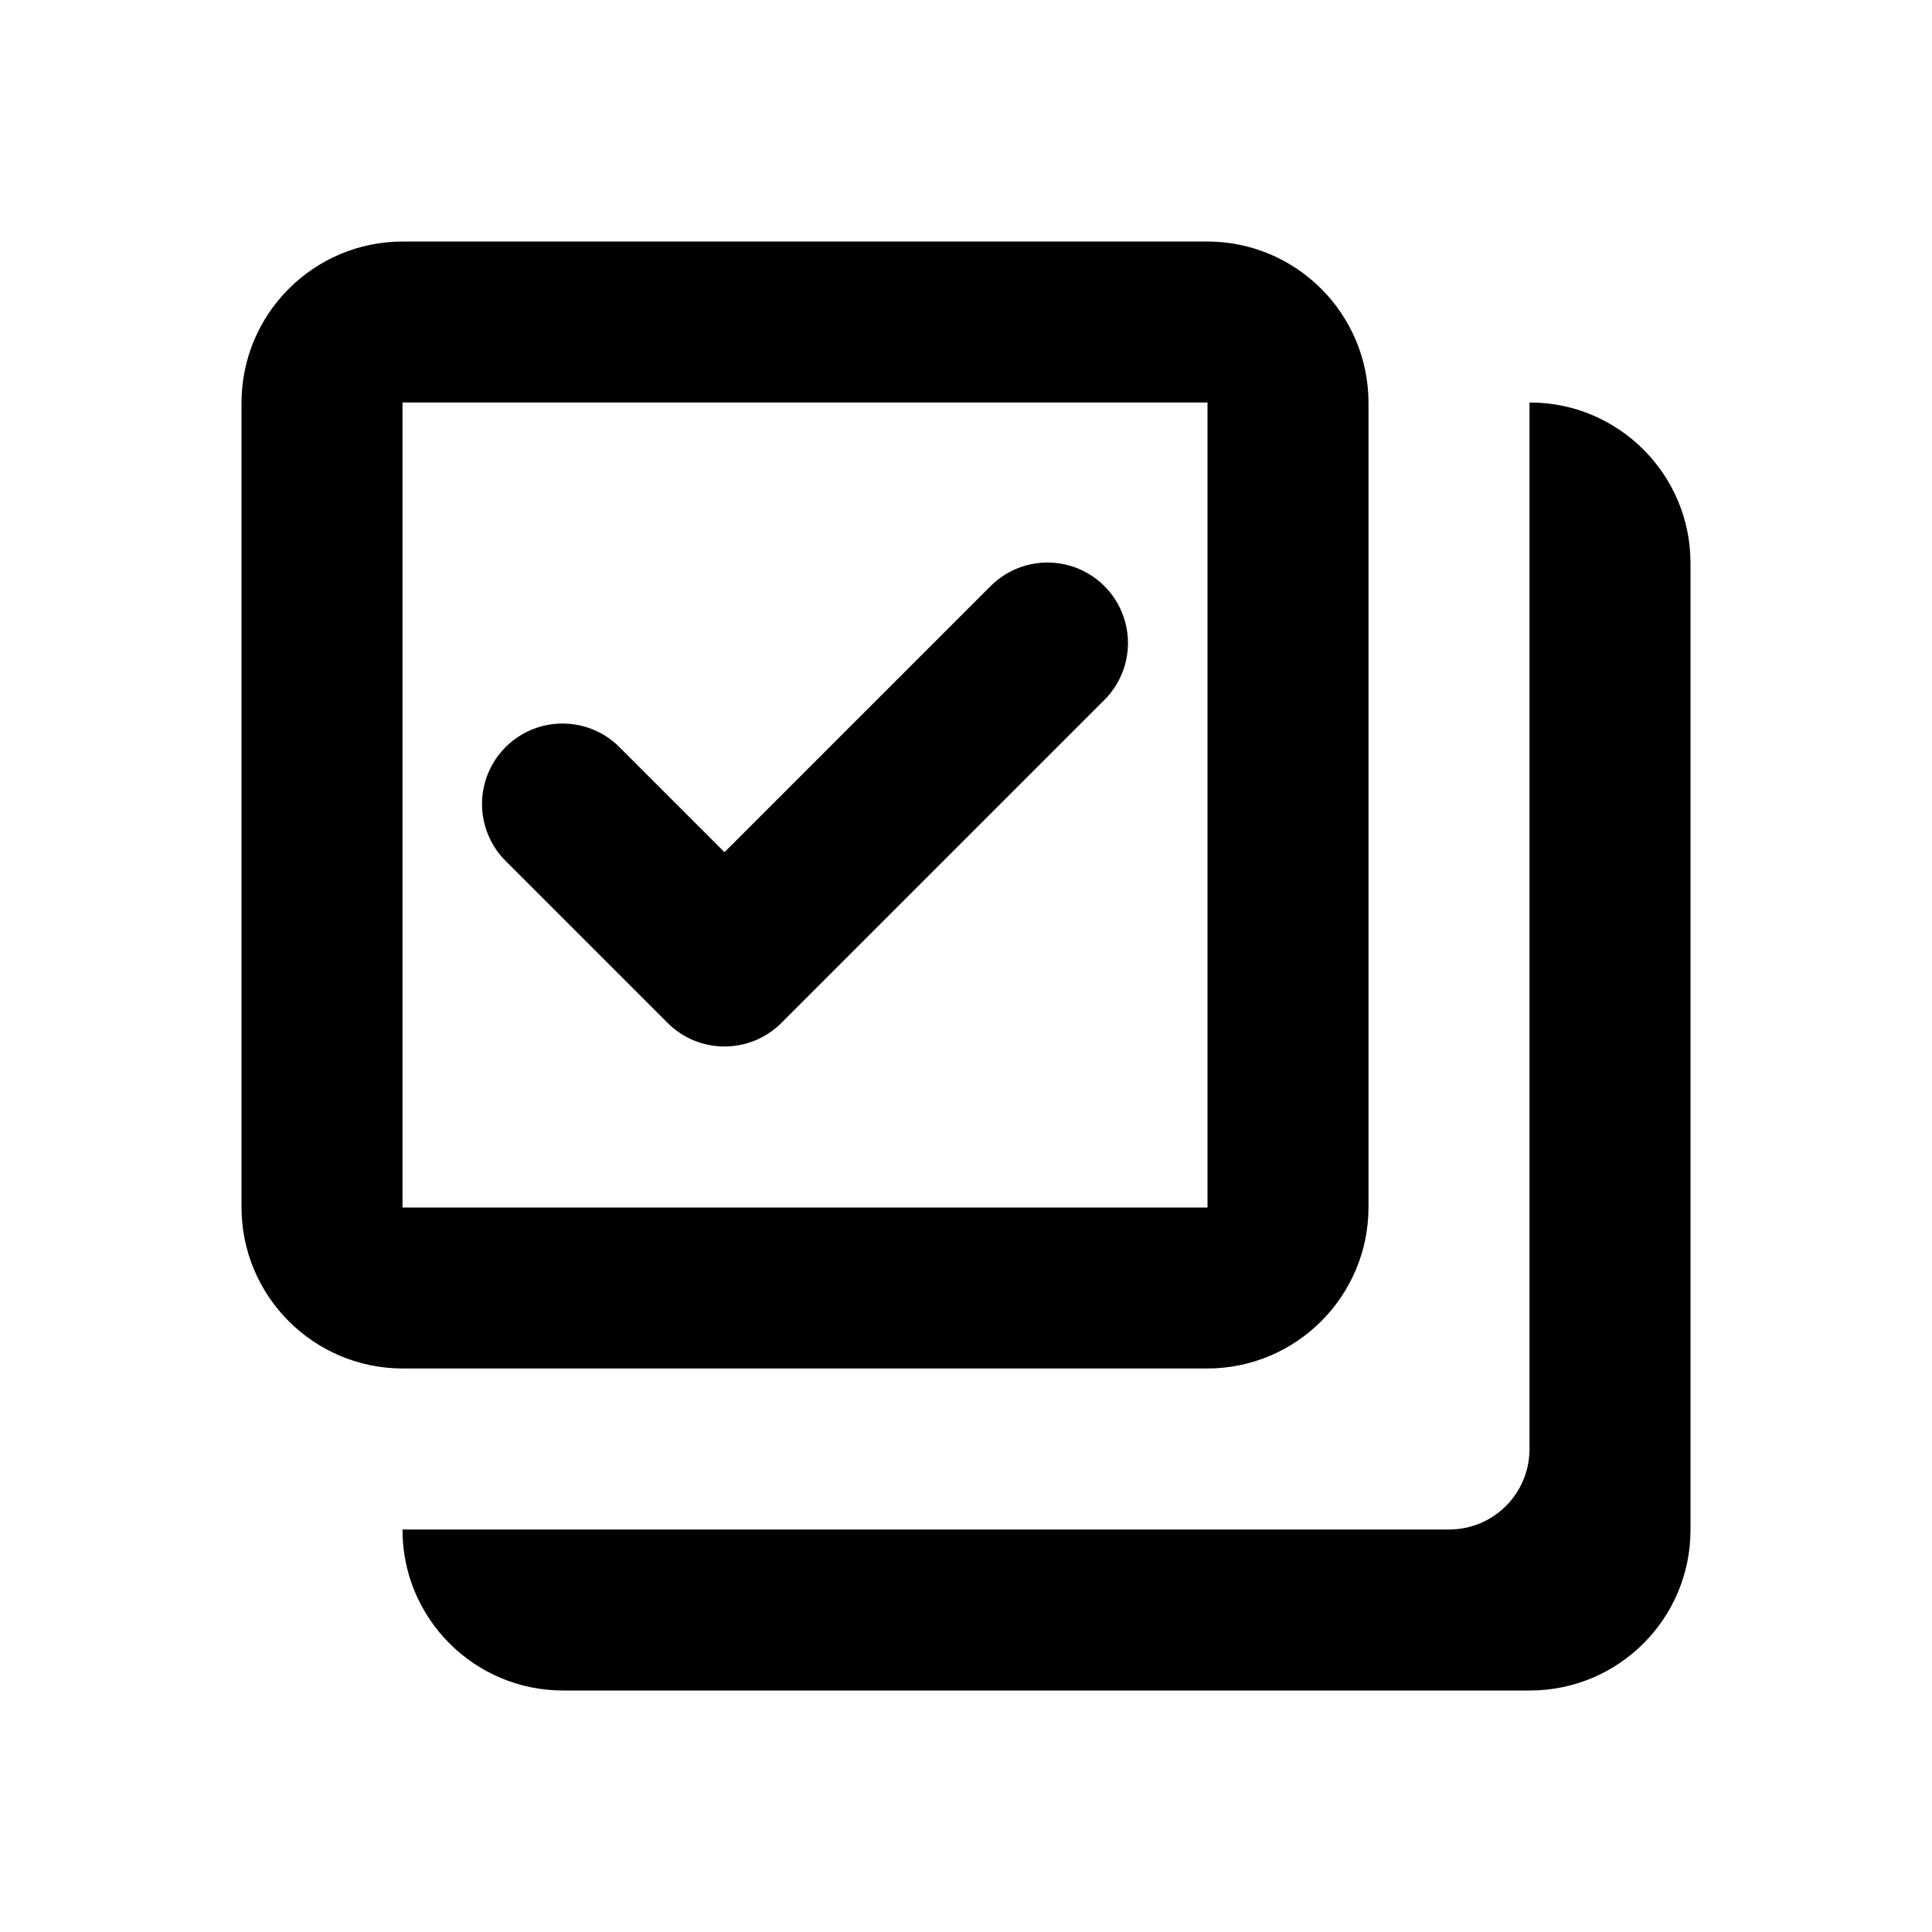
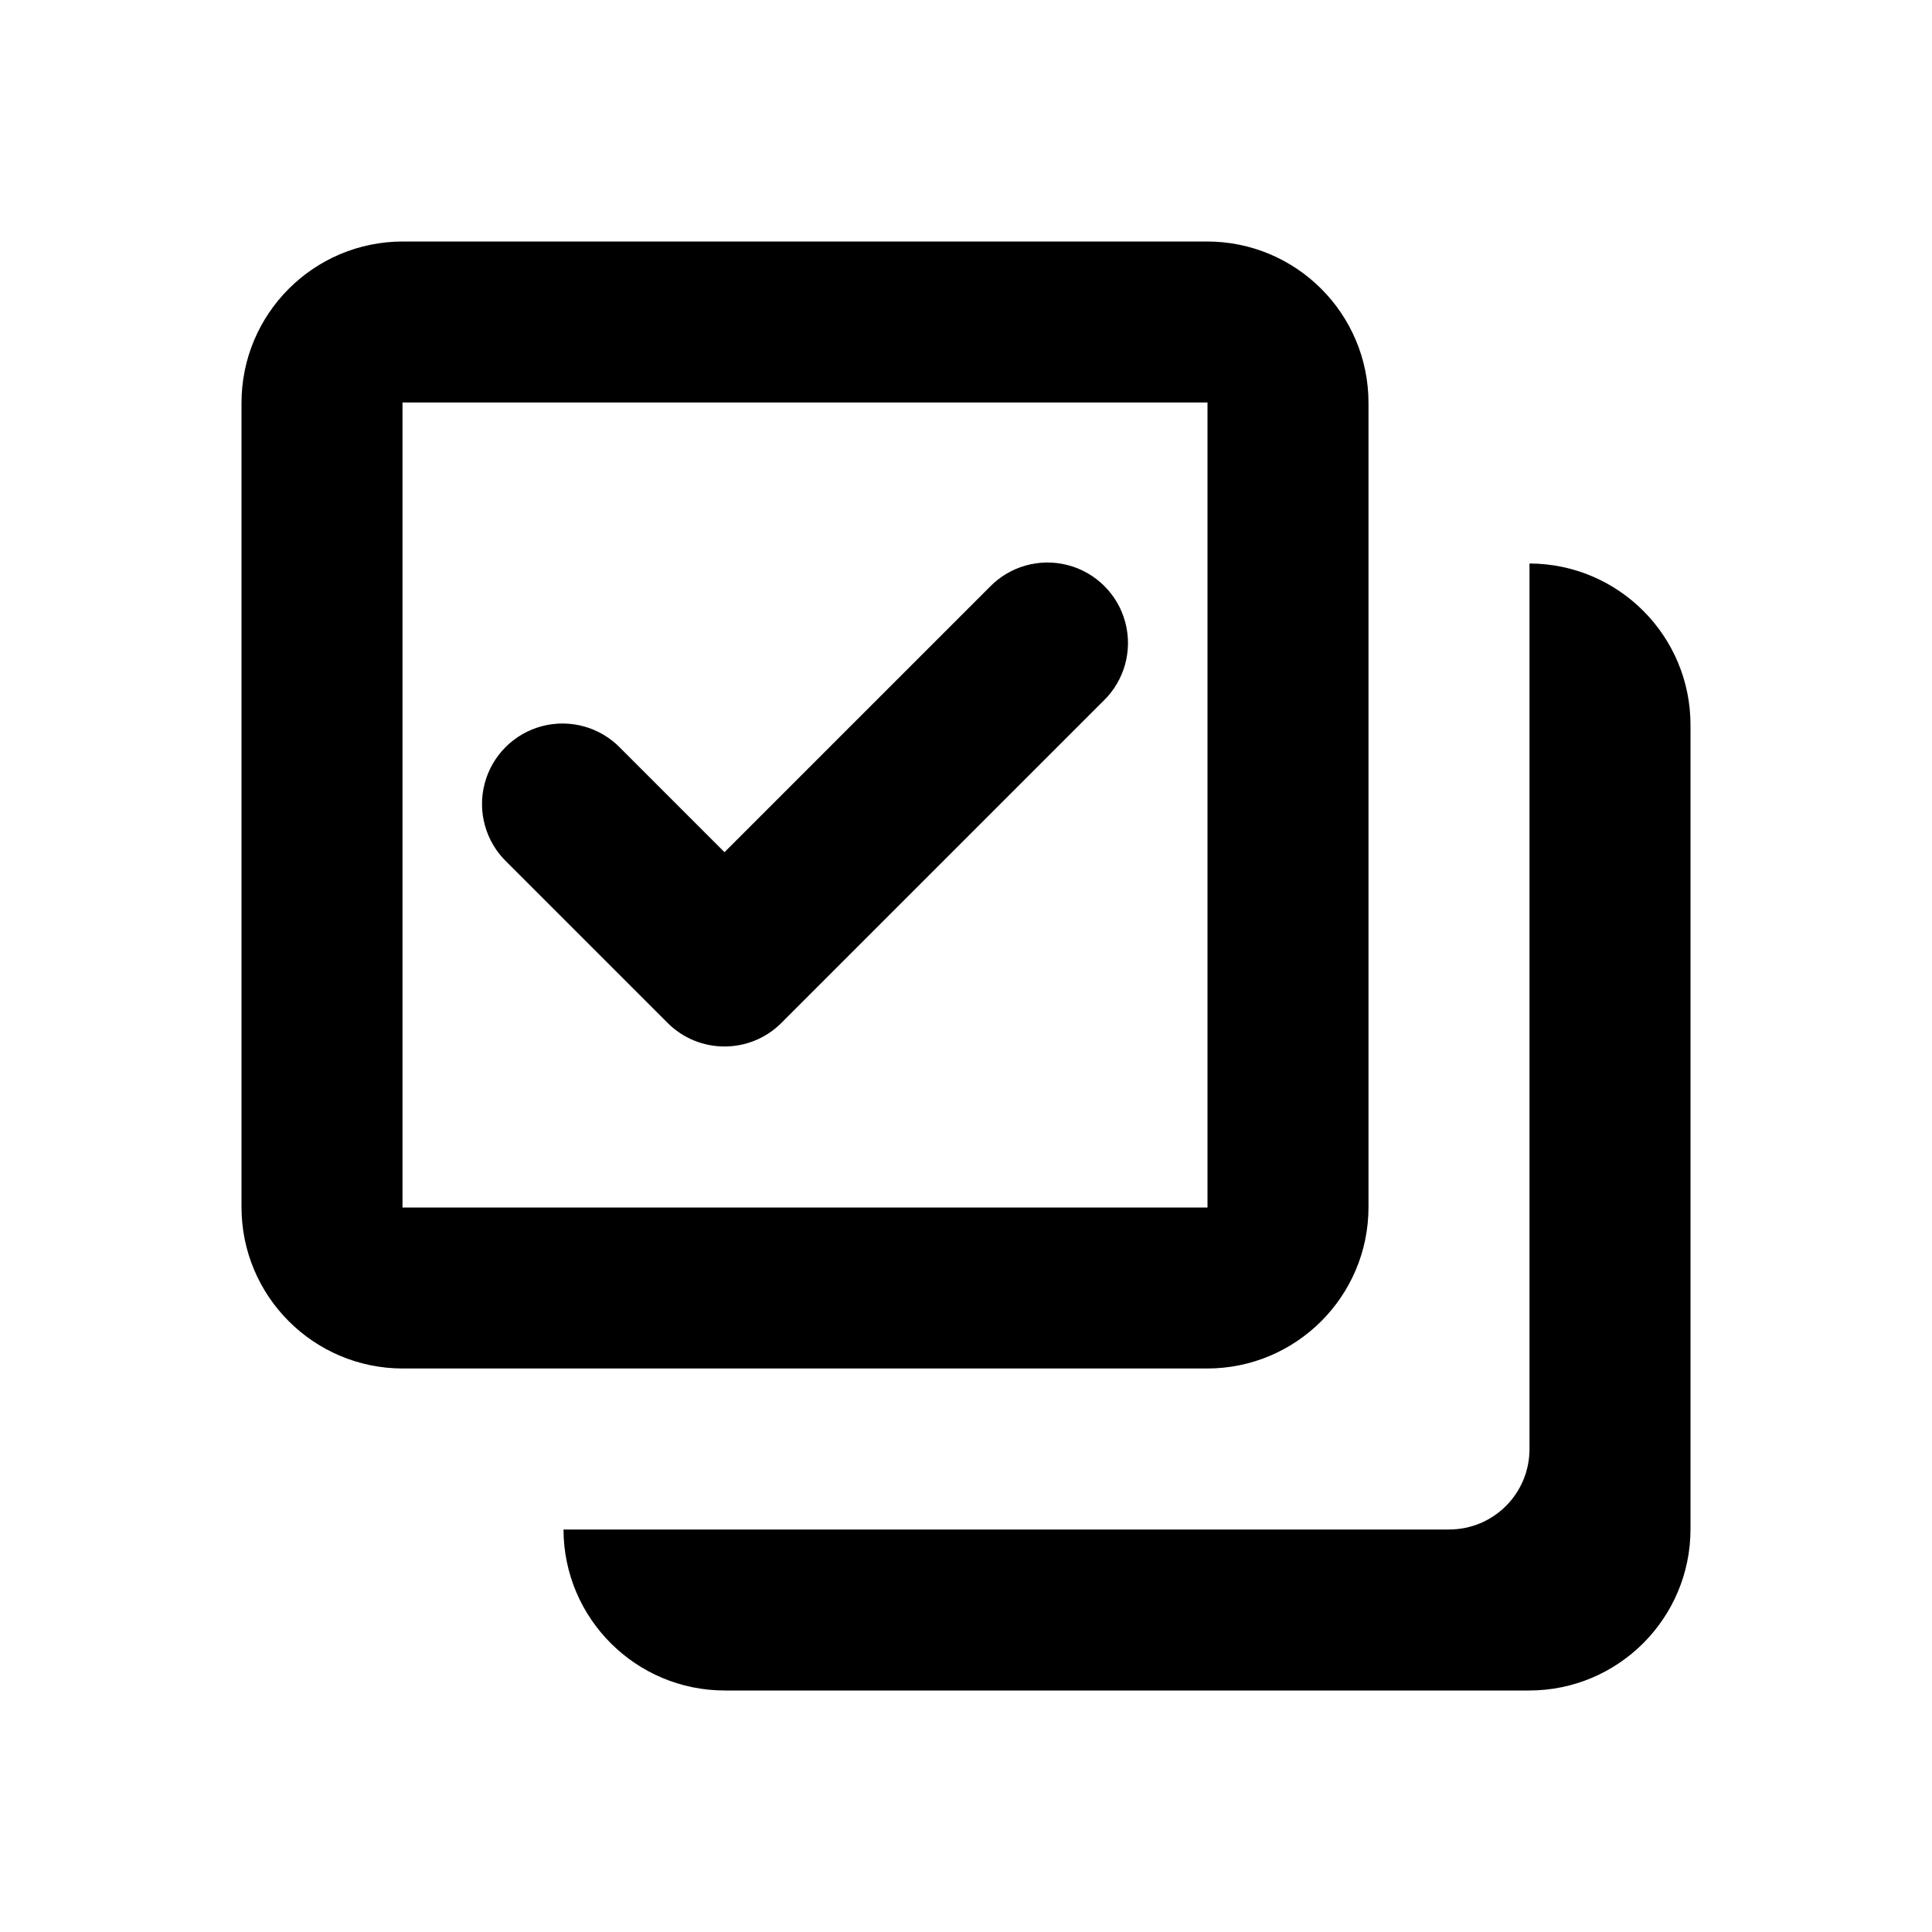
<svg width="24" height="24" viewBox="0 0 24 24">
  <g fill="currentColor">
-     <path d="M19 5h.006C20.107 5 21 5.895 21 6.994v12.012A1.995 1.995 0 0 1 19.006 21H6.994A1.995 1.995 0 0 1 5 19.006V19h13c.555 0 1-.448 1-1V5zM3 5.006C3 3.898 3.897 3 5.006 3h9.988C16.102 3 17 3.897 17 5.006v9.988A2.005 2.005 0 0 1 14.994 17H5.006A2.005 2.005 0 0 1 3 14.994V5.006zM5 5v10h10V5H5z" />
+     <path d="M19 7c1.105.003 2 .899 2 2.006v9.988A2.005 2.005 0 0 1 18.994 21H9.006A2.005 2.005 0 0 1 7 19h11c.555 0 1-.448 1-1V7zM3 5.006C3 3.898 3.897 3 5.006 3h9.988C16.102 3 17 3.897 17 5.006v9.988A2.005 2.005 0 0 1 14.994 17H5.006A2.005 2.005 0 0 1 3 14.994V5.006zM5 5v10h10V5H5z" />
    <path d="M7.707 9.293a1 1 0 1 0-1.414 1.414l2 2a1 1 0 0 0 1.414 0l4-4a1 1 0 1 0-1.414-1.414L9 10.586 7.707 9.293z" />
  </g>
</svg>
